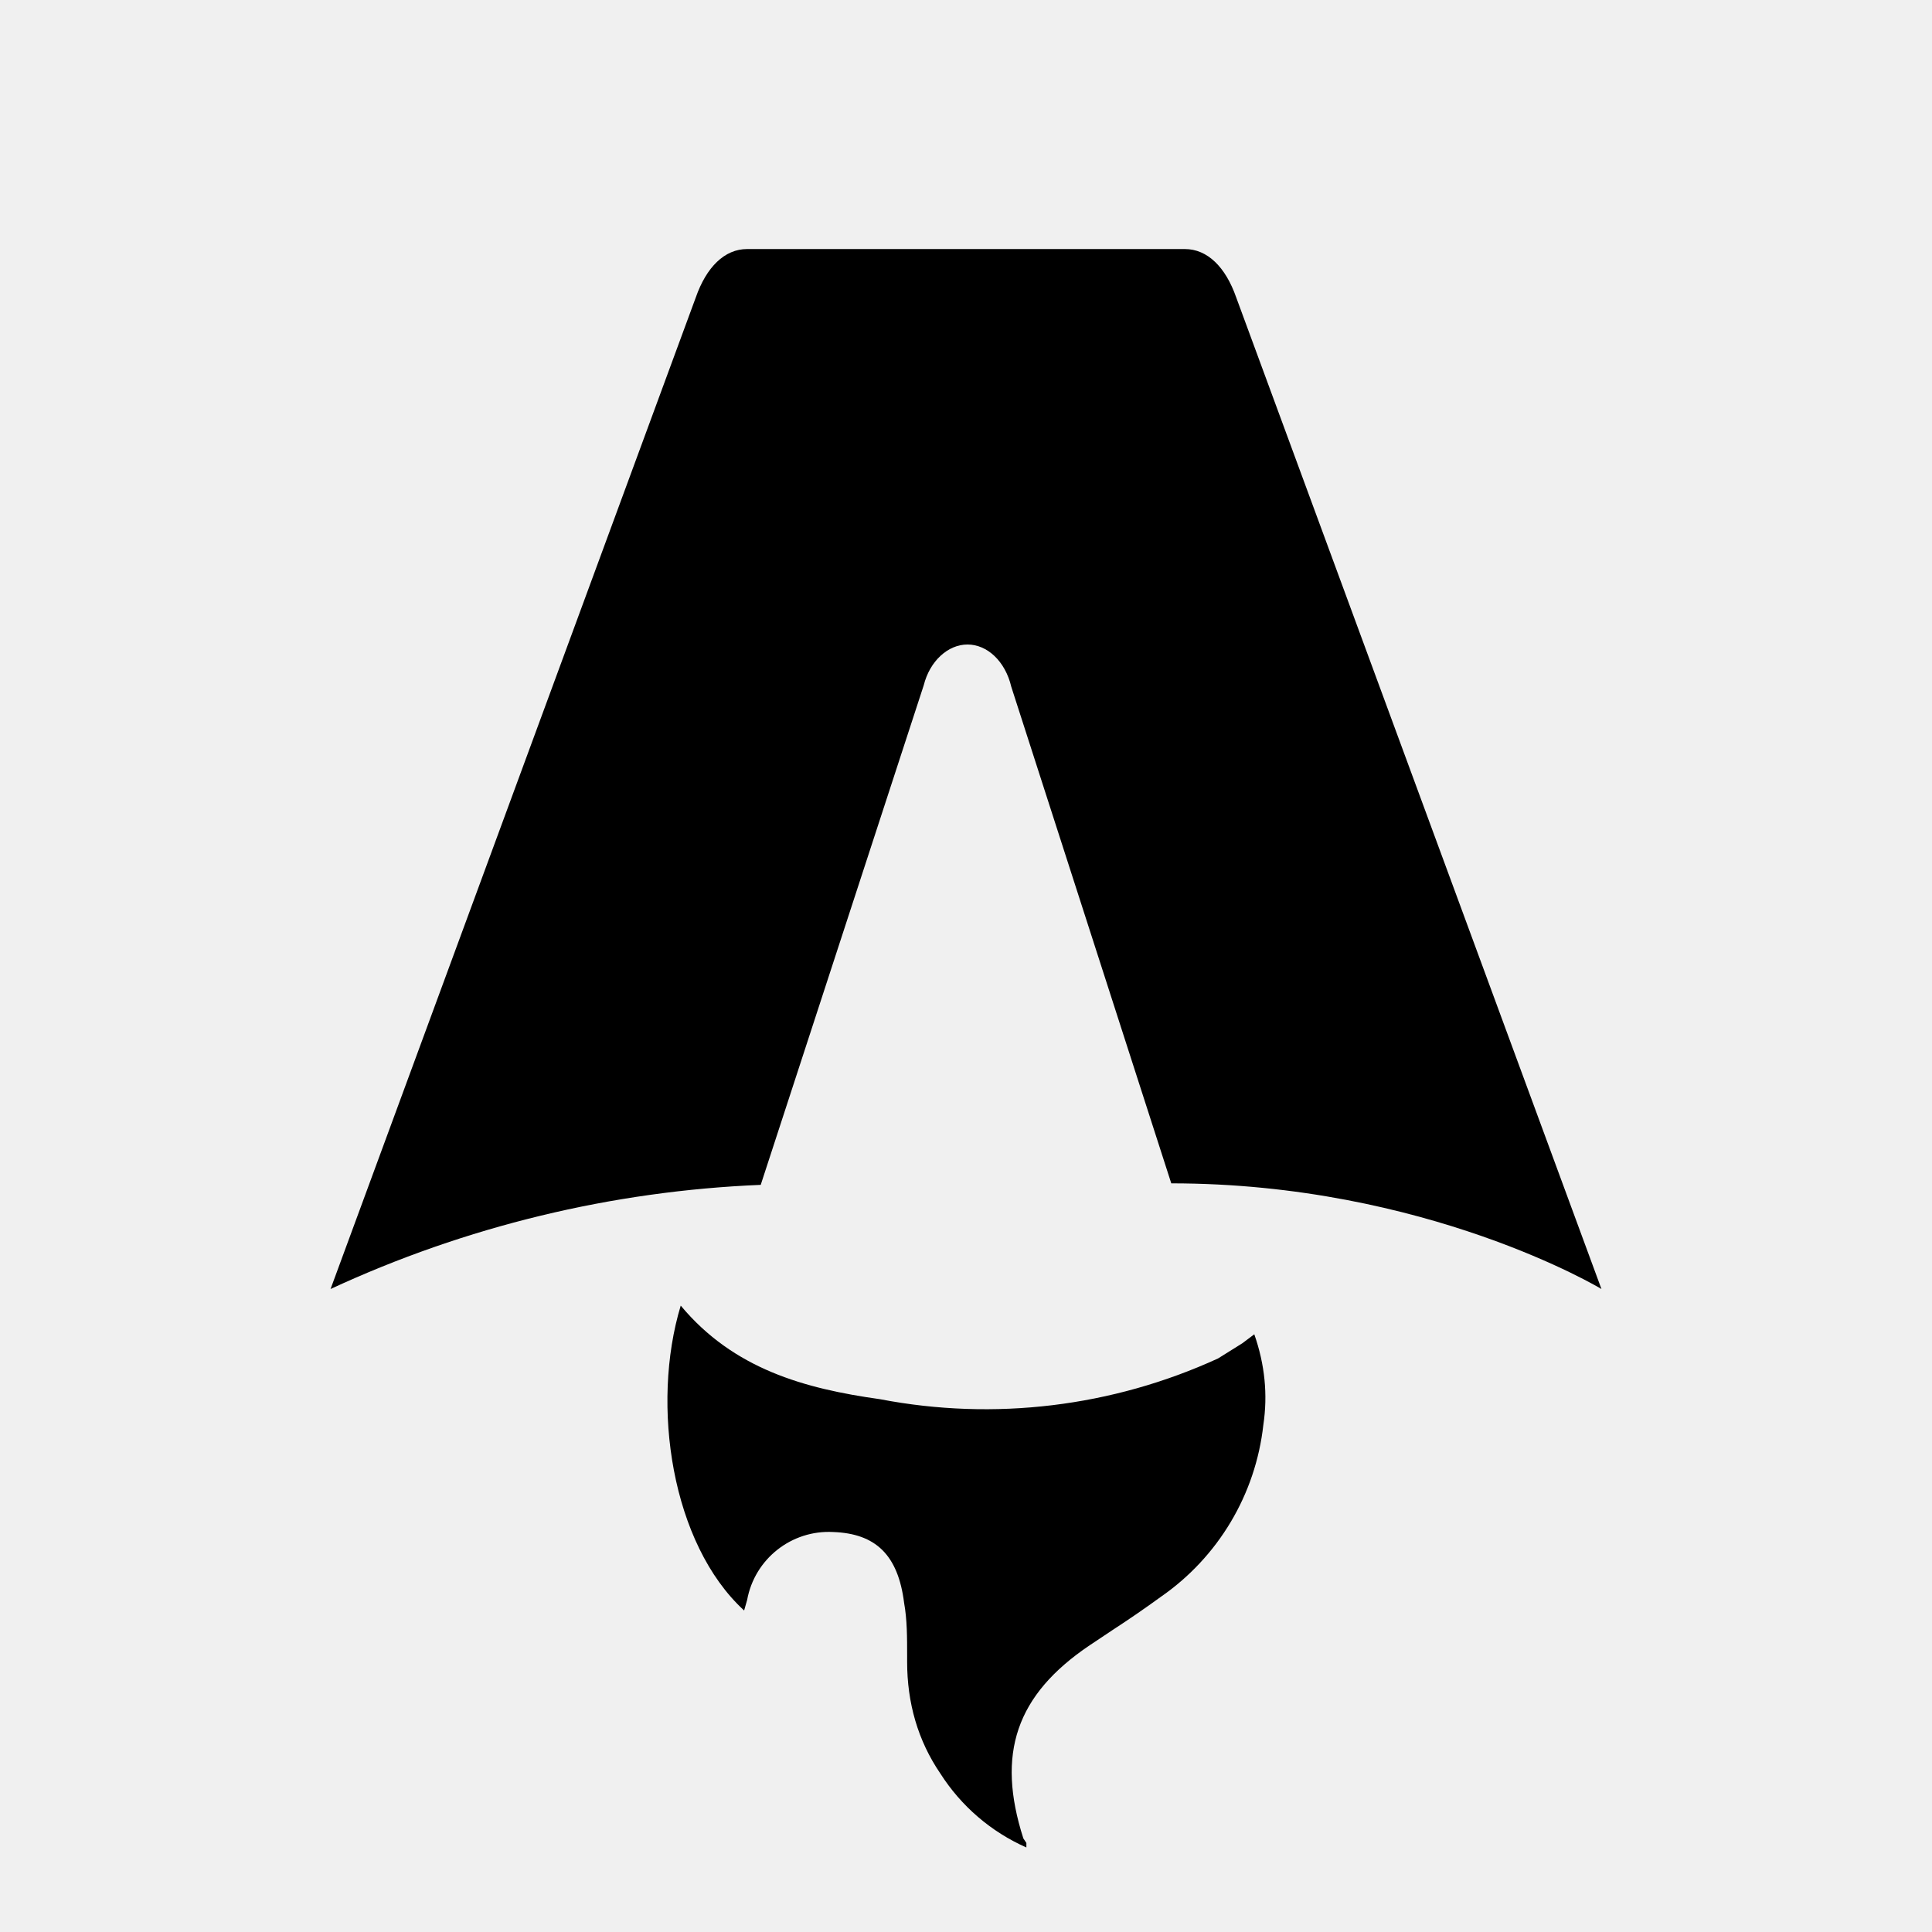
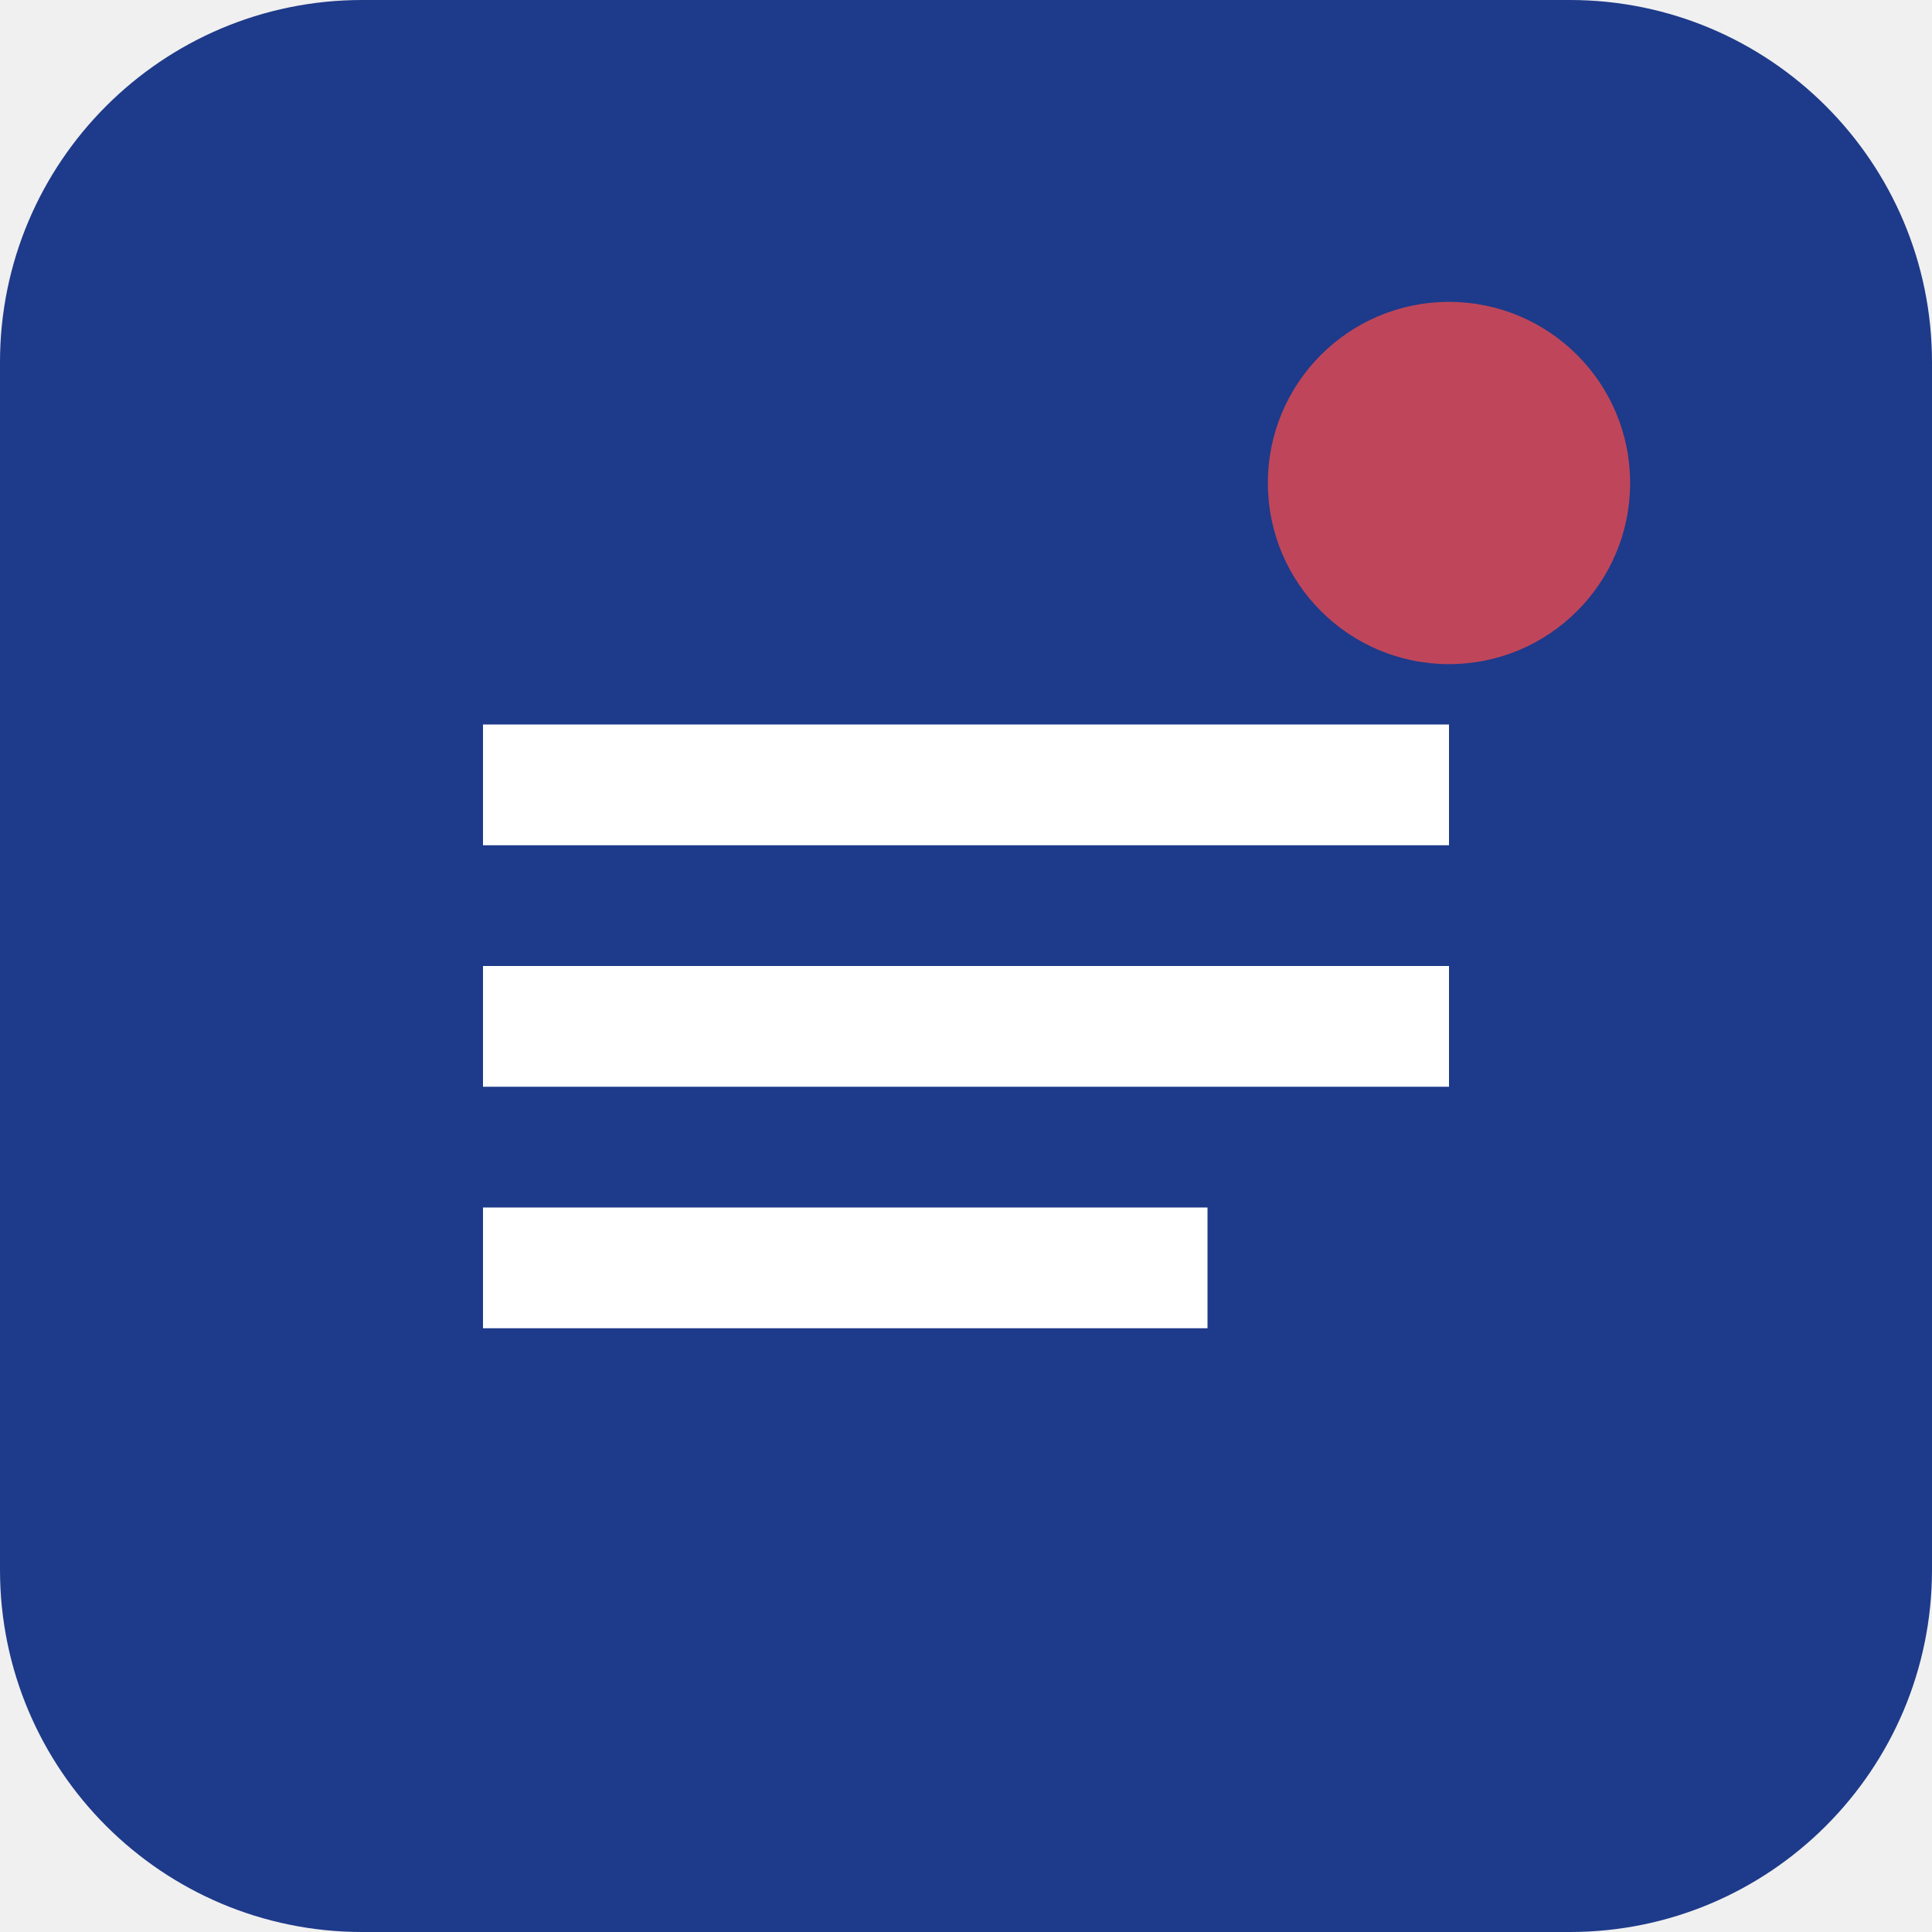
- <svg xmlns="http://www.w3.org/2000/svg" fill="none" viewBox="0 0 128 128">
-   <path d="M50.4 78.5a75.1 75.1 0 0 0-28.5 6.9l24.2-65.7c.7-2 1.9-3.2 3.4-3.2h29c1.5 0 2.7 1.2 3.4 3.2l24.2 65.7s-11.6-7-28.5-7L67 45.5c-.4-1.7-1.6-2.8-2.9-2.8-1.3 0-2.5 1.1-2.9 2.7L50.4 78.5Zm-1.1 28.2Zm-4.2-20.2c-2 6.6-.6 15.8 4.2 20.2a17.5 17.5 0 0 1 .2-.7 5.5 5.5 0 0 1 5.7-4.5c2.8.1 4.3 1.5 4.7 4.7.2 1.1.2 2.3.2 3.5v.4c0 2.7.7 5.2 2.2 7.4a13 13 0 0 0 5.7 4.9v-.3l-.2-.3c-1.8-5.6-.5-9.5 4.4-12.8l1.5-1a73 73 0 0 0 3.2-2.2 16 16 0 0 0 6.8-11.4c.3-2 .1-4-.6-6l-.8.6-1.6 1a37 37 0 0 1-22.4 2.7c-5-.7-9.7-2-13.2-6.2Z" />
-   <style>
-         path { fill: #000; }
-         @media (prefers-color-scheme: dark) {
-             path { fill: #FFF; }
-         }
-     </style>
+ <svg xmlns="http://www.w3.org/2000/svg" width="32" height="32" viewBox="0 0 32 32" fill="none">
+   <rect width="32" height="32" rx="6" fill="#1e3a8a" />
+   <path d="M8 12h16v2H8v-2zm0 4h16v2H8v-2zm0 4h12v2H8v-2z" fill="#ffffff" />
+   <circle cx="24" cy="8" r="3" fill="#BF465A" />
</svg>
